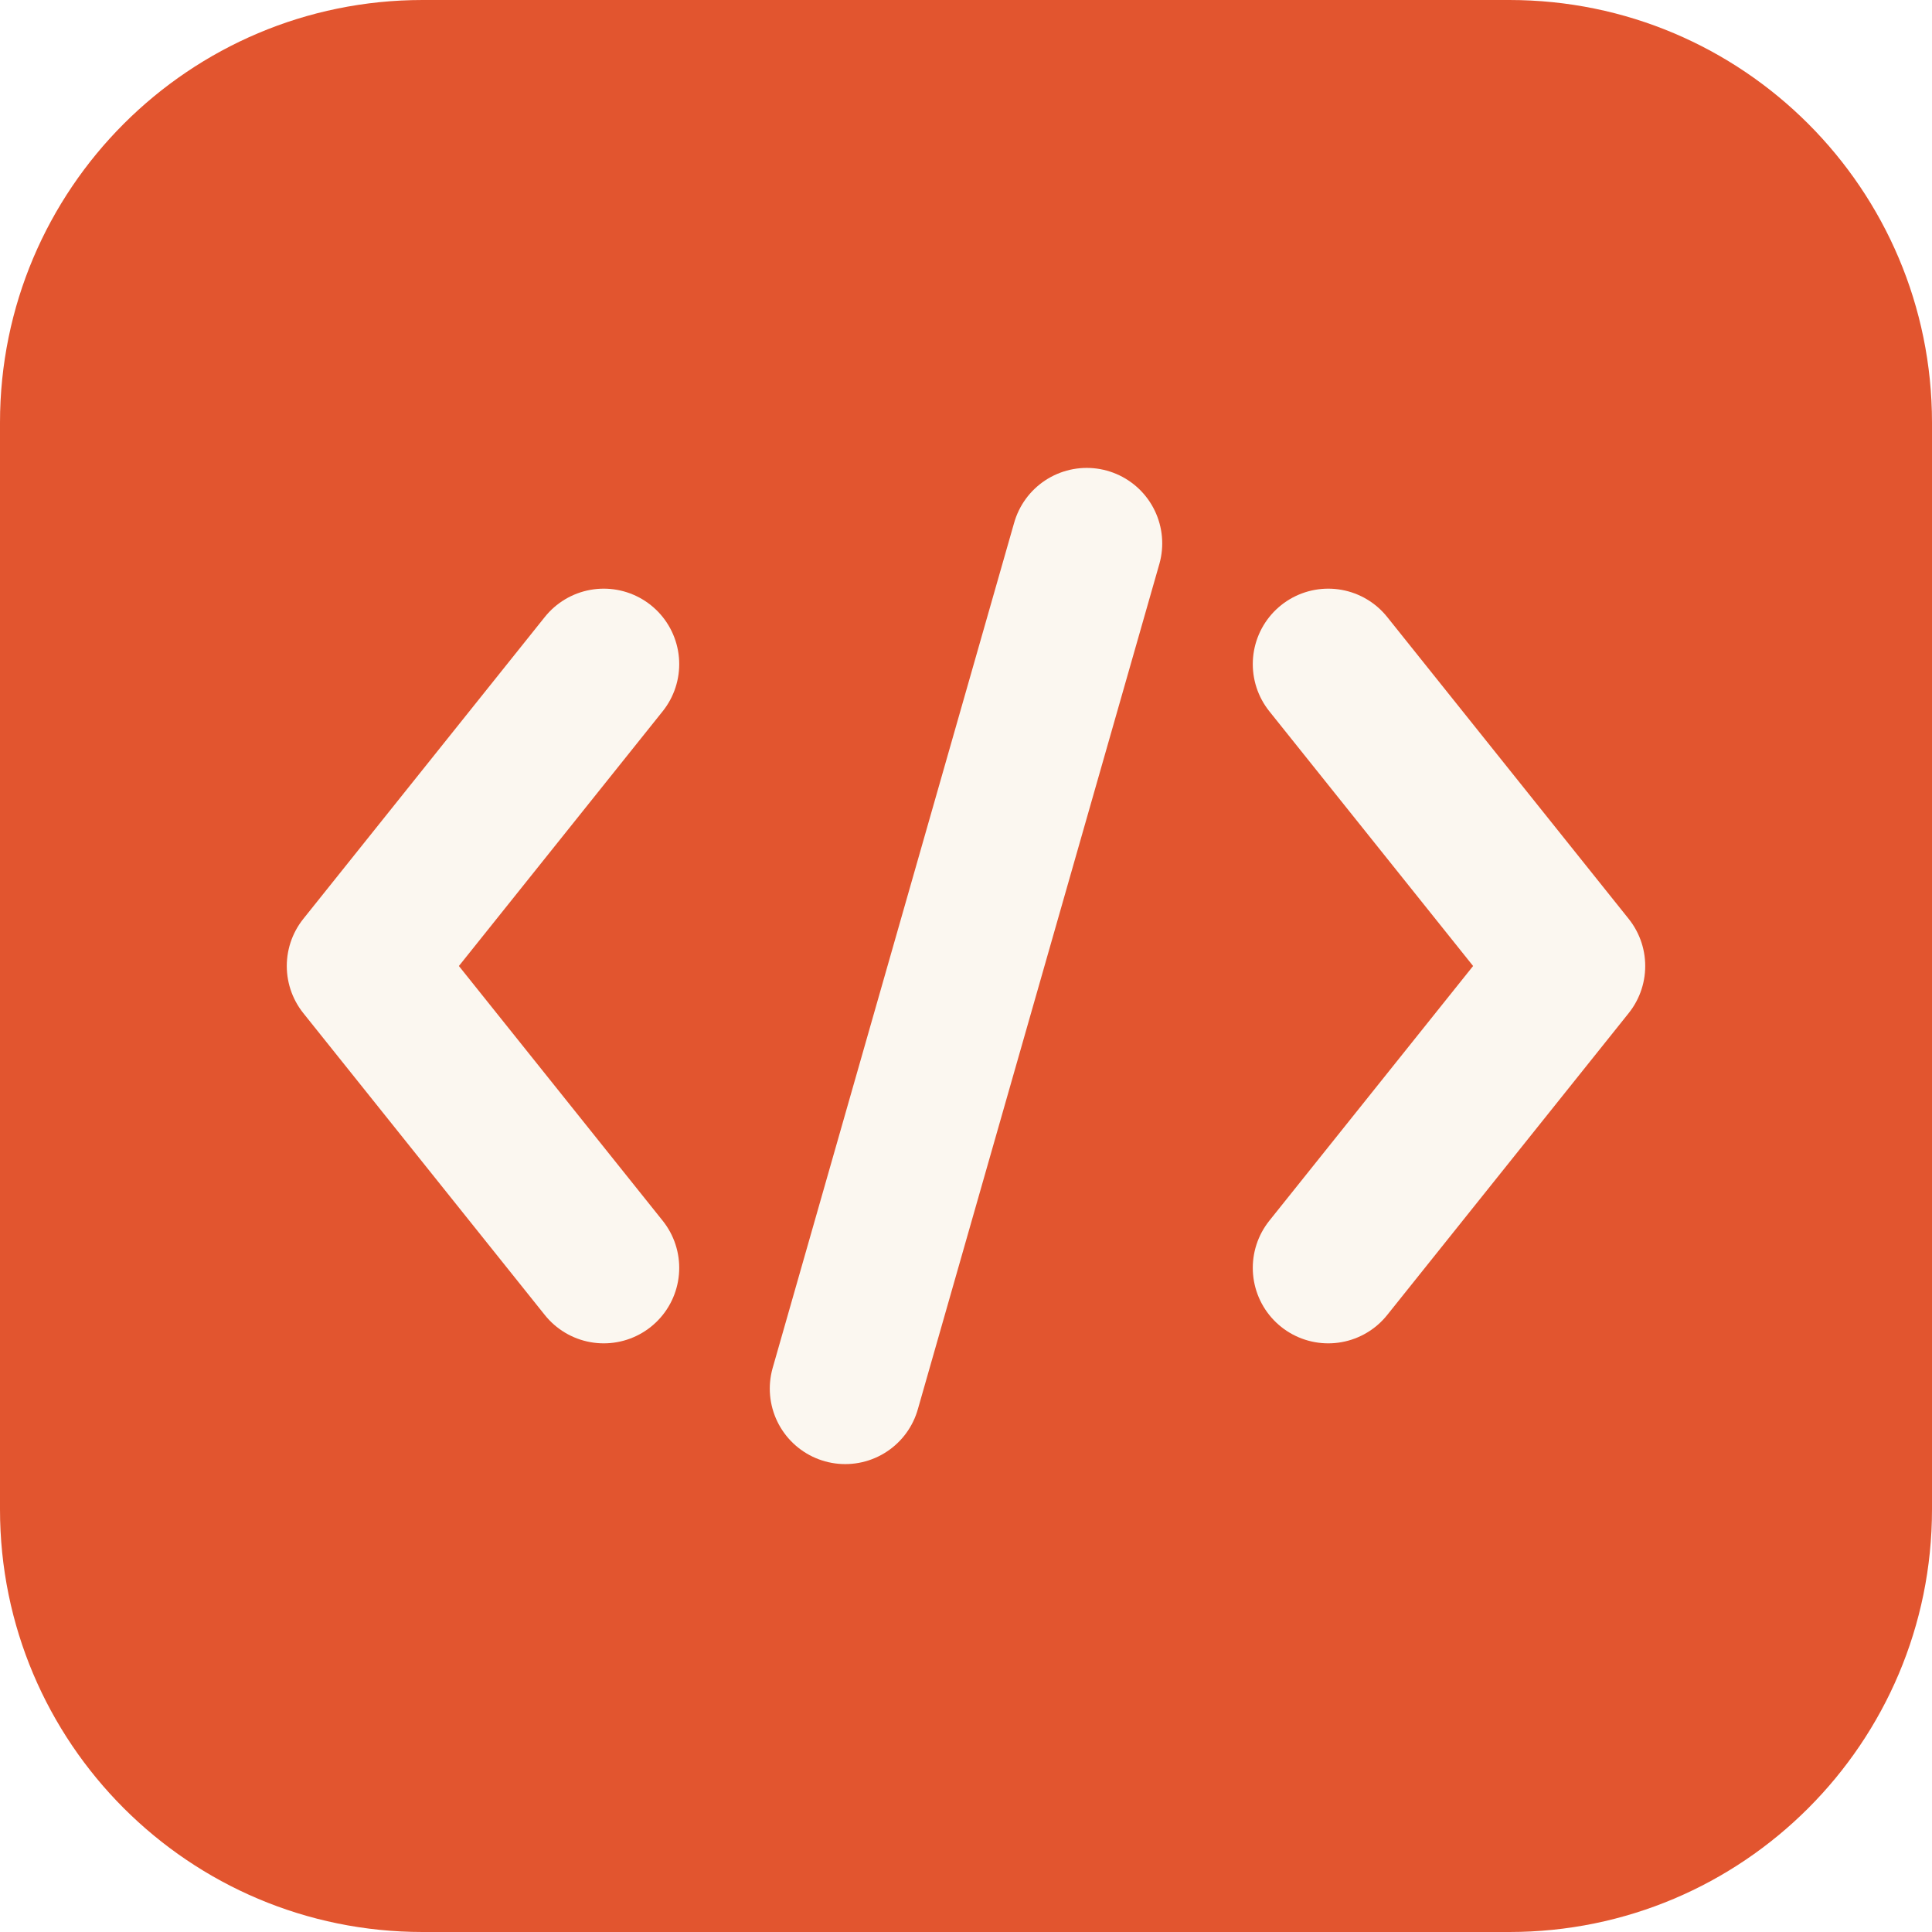
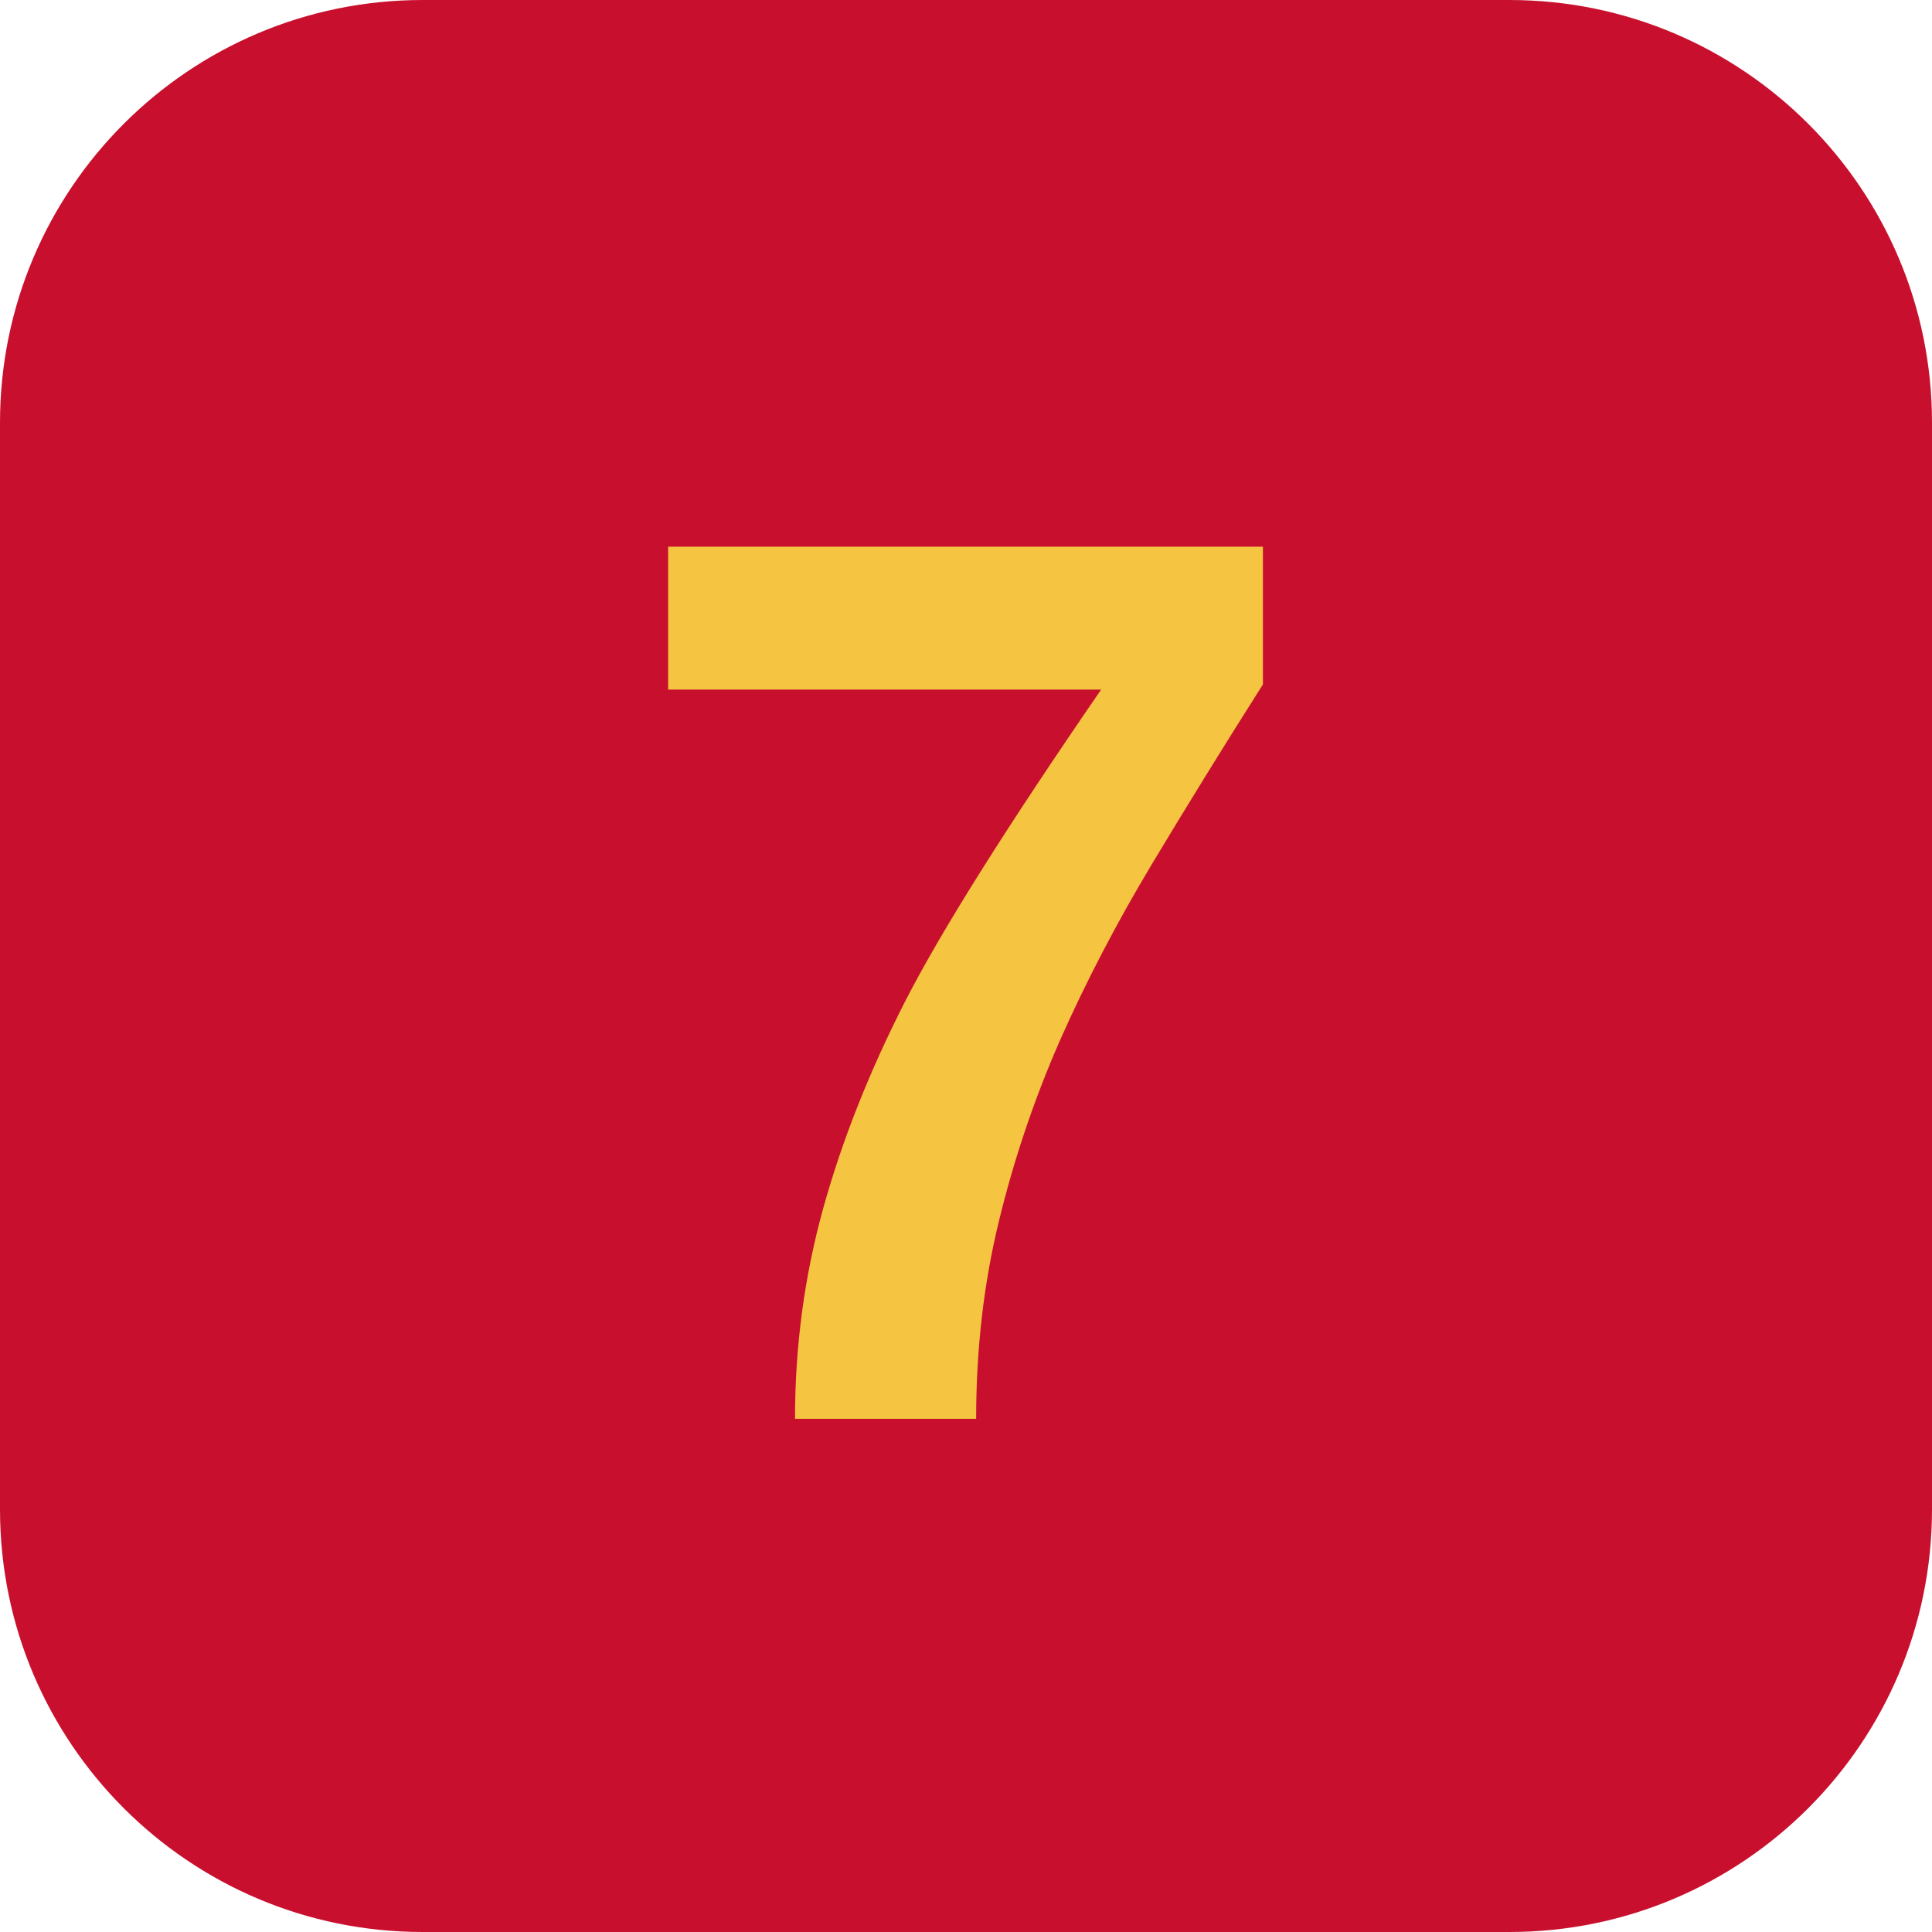
<svg xmlns="http://www.w3.org/2000/svg" viewBox="0 0 64 64">
-   <rect width="64" height="64" rx="14" fill="#e2552f" />
-   <path d="M20 22l-8 10 8 10M44 22l8 10-8 10M36 18l-8 28" stroke="#fbf7f0" stroke-width="5" fill="none" stroke-linecap="round" stroke-linejoin="round" />
+   <rect width="64" height="64" rx="14" fill="#c8102e" />
+   <text x="32" y="47" text-anchor="middle" font-family="Arial, Helvetica, sans-serif" font-size="42" font-weight="900" fill="#f5c542">7</text>
</svg>
